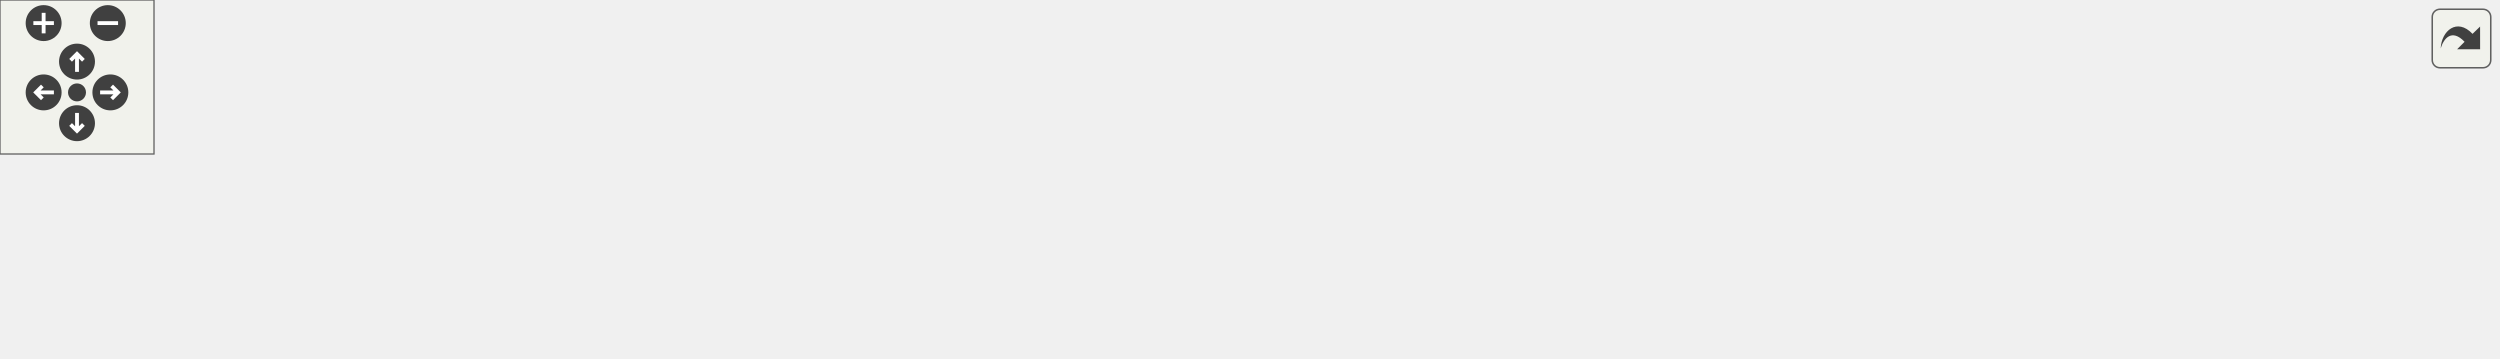
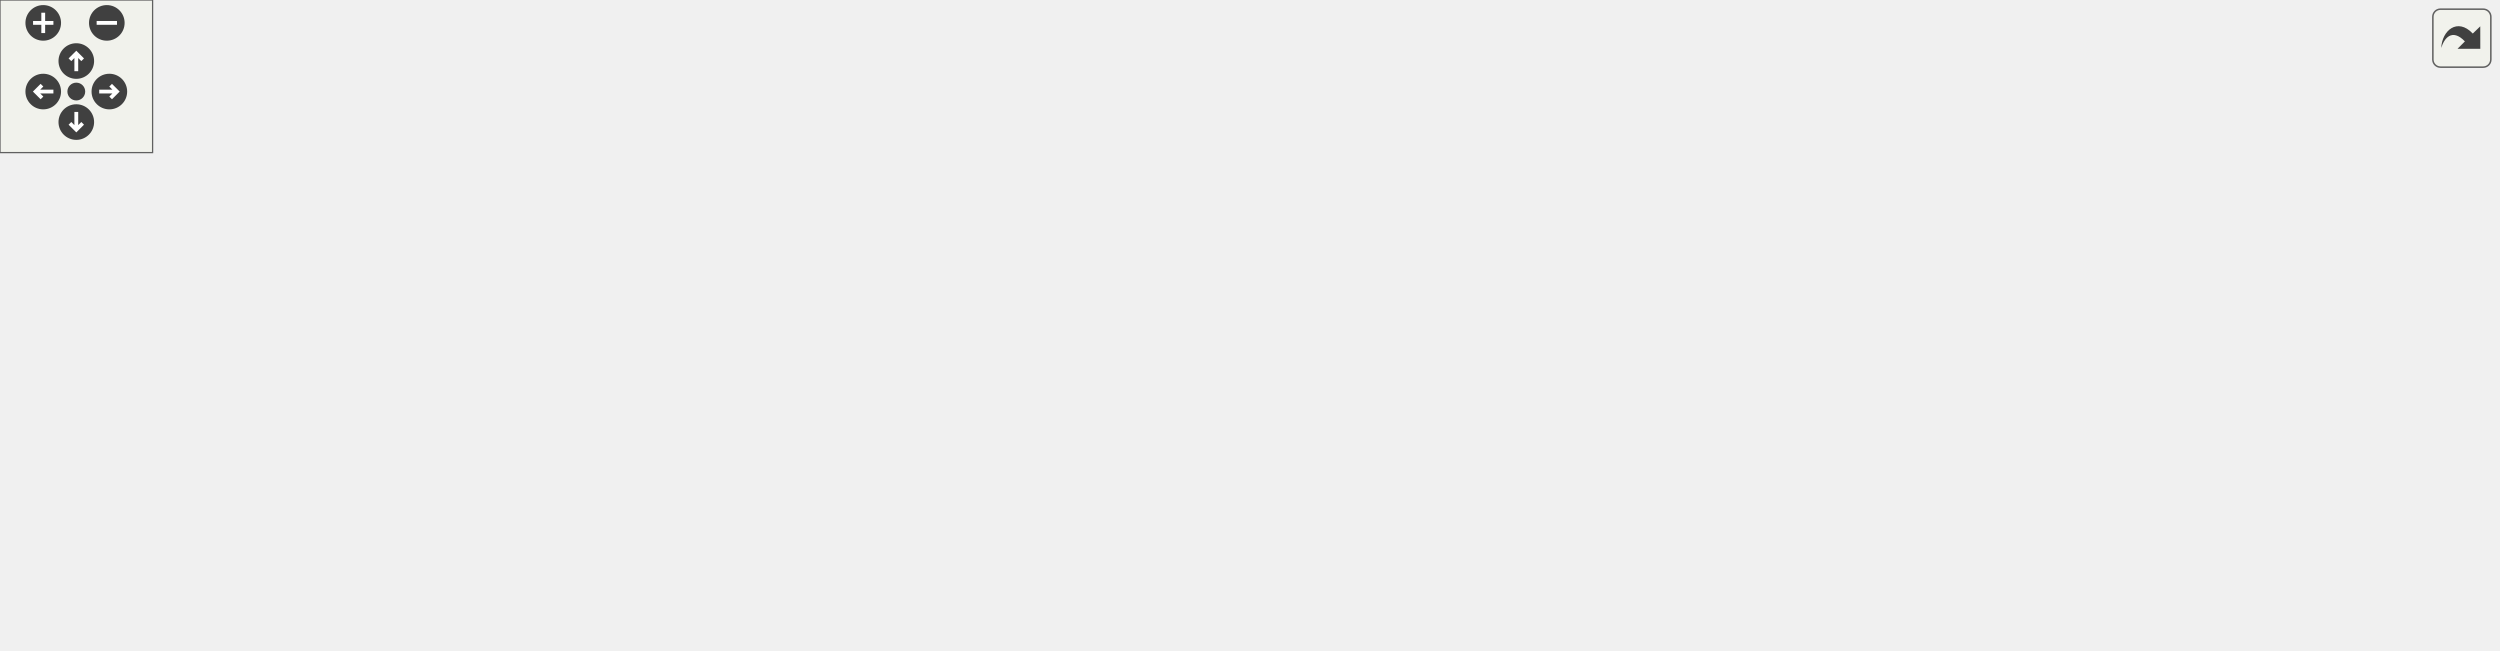
<svg xmlns="http://www.w3.org/2000/svg" xmlns:xlink="http://www.w3.org/1999/xlink" id="main" version="1.1" xml:space="preserve">
  <style type="text/css">
.edge:hover path { stroke: red; }
.edge:hover polygon { stroke: red; fill: red; }
</style>
  <defs>
    <circle id="rim" cx="0" cy="0" r="7" />
    <circle id="rim2" cx="0" cy="0" r="3.5" />
    <g id="zoomPlus">
      <use xlink:href="#rim" fill="#404040">
        <set attributeName="fill" to="#808080" begin="zoomplus.mouseover" end="zoomplus.mouseout" />
      </use>
      <path d="M-4,0h8M0,-4v8" fill="none" stroke="white" stroke-width="1.5" pointer-events="none" />
    </g>
    <g id="zoomMin">
      <use xlink:href="#rim" fill="#404040">
        <set attributeName="fill" to="#808080" begin="zoomminus.mouseover" end="zoomminus.mouseout" />
      </use>
      <path d="M-4,0h8" fill="none" stroke="white" stroke-width="1.5" pointer-events="none" />
    </g>
    <g id="dirArrow">
      <path fill="none" stroke="white" stroke-width="1.5" d="M0,-3.0v7 M-2.5,-0.5L0,-3.0L2.5,-0.5" />
    </g>
    <g id="resetDef">
      <use xlink:href="#rim2" fill="#404040">
        <set attributeName="fill" to="#808080" begin="reset.mouseover" end="reset.mouseout" />
      </use>
    </g>
  </defs>
  <svg id="graph" class="graph">
    <g id="viewport">
      <g id="node1" class="node">
-         <polygon fill="#bfbfbf" stroke="black" points="470,-59 470,-79 530,-79 530,-59 470,-59" />
-         <text text-anchor="middle" x="500" y="-66" font-family="FreeSans" font-size="10.00">FlexGrid.h</text>
+         <polygon fill="#bfbfbf" stroke="black" points="479,-175 479,-195 539,-195 539,-175 479,-175" />
+         <text text-anchor="middle" x="509" y="-182" font-family="FreeSans" font-size="10.00">FlexGrid.h</text>
      </g>
      <g id="node3" class="node">
+         <a xlink:href="_settings_scene_8h.html" target="_top" xlink:title="SettingsScene.h">
+           <polygon fill="none" stroke="black" points="140,-117 140,-137 228,-137 228,-117 140,-117" />
+           <text text-anchor="middle" x="184" y="-124" font-family="FreeSans" font-size="10.00">SettingsScene.h</text>
+         </a>
+       </g>
+       <g id="edge2" class="edge">
+         <path fill="none" stroke="midnightblue" d="M468.664,-177.802C407.456,-166.878 291.556,-146.195 228.157,-134.88" />
+         <polygon fill="midnightblue" stroke="midnightblue" points="468.257,-181.284 478.717,-179.596 469.487,-174.393 468.257,-181.284" />
+       </g>
+       <g id="node9" class="node">
+         <a xlink:href="_settings_menu_scene_8cpp.html" target="_top" xlink:title="SettingsMenuScene.cpp">
+           <polygon fill="none" stroke="black" points="170,-1 170,-21 292,-21 292,-1 170,-1" />
+           <text text-anchor="middle" x="231" y="-8" font-family="FreeSans" font-size="10.00">SettingsMenuScene.cpp</text>
+         </a>
+       </g>
+       <g id="edge18" class="edge">
+         <path fill="none" stroke="midnightblue" d="M468.529,-181.348C410.617,-175.363 307.995,-161.699 280,-138 261.241,-122.119 240.618,-48.205 233.544,-21.045" />
+         <polygon fill="midnightblue" stroke="midnightblue" points="468.495,-184.862 478.794,-182.376 469.193,-177.897 468.495,-184.862" />
+       </g>
+       <g id="node13" class="node">
+         <a xlink:href="_bulletin_board_8cpp.html" target="_top" xlink:title="BulletinBoard.cpp">
+           <polygon fill="none" stroke="black" points="289,-117 289,-137 381,-137 381,-117 289,-117" />
+           <text text-anchor="middle" x="335" y="-124" font-family="FreeSans" font-size="10.00">BulletinBoard.cpp</text>
+         </a>
+       </g>
+       <g id="edge12" class="edge">
+         <path fill="none" stroke="midnightblue" d="M468.884,-171.628C437.301,-161.1 393.963,-146.654 365.253,-137.084" />
+         <polygon fill="midnightblue" stroke="midnightblue" points="468.098,-175.055 478.692,-174.897 470.311,-168.414 468.098,-175.055" />
+       </g>
+       <g id="node15" class="node">
+         <a xlink:href="_dialog_scene_8cpp.html" target="_top" xlink:title="DialogScene.cpp">
+           <polygon fill="none" stroke="black" points="398.5,-117 398.5,-137 487.5,-137 487.5,-117 398.5,-117" />
+           <text text-anchor="middle" x="443" y="-124" font-family="FreeSans" font-size="10.00">DialogScene.cpp</text>
+         </a>
+       </g>
+       <g id="edge14" class="edge">
+         <path fill="none" stroke="midnightblue" d="M489.826,-168.15C478.504,-158.2 464.53,-145.921 454.809,-137.378" />
+         <polygon fill="midnightblue" stroke="midnightblue" points="487.682,-170.925 497.504,-174.897 492.302,-165.667 487.682,-170.925" />
+       </g>
+       <g id="node17" class="node">
+         <a xlink:href="_message_announcement_8cpp.html" target="_top" xlink:title="MessageAnnouncement.cpp">
+           <polygon fill="none" stroke="black" points="505,-117 505,-137 645,-137 645,-117 505,-117" />
+           <text text-anchor="middle" x="575" y="-124" font-family="FreeSans" font-size="10.00">MessageAnnouncement.cpp</text>
+         </a>
+       </g>
+       <g id="edge16" class="edge">
+         <path fill="none" stroke="midnightblue" d="M528.174,-168.15C539.496,-158.2 553.47,-145.921 563.191,-137.378" />
+         <polygon fill="midnightblue" stroke="midnightblue" points="525.698,-165.667 520.496,-174.897 530.318,-170.925 525.698,-165.667" />
+       </g>
+       <g id="node20" class="node">
+         <a xlink:href="_test_lab_scene_8cpp.html" target="_top" xlink:title="TestLabScene.cpp">
+           <polygon fill="none" stroke="black" points="663,-117 663,-137 761,-137 761,-117 663,-117" />
+           <text text-anchor="middle" x="712" y="-124" font-family="FreeSans" font-size="10.00">TestLabScene.cpp</text>
+         </a>
+       </g>
+       <g id="edge20" class="edge">
+         <path fill="none" stroke="midnightblue" d="M549.412,-173.454C586.697,-162.801 641.494,-147.144 676.965,-137.01" />
+         <polygon fill="midnightblue" stroke="midnightblue" points="548.045,-170.204 539.391,-176.317 549.968,-176.935 548.045,-170.204" />
+       </g>
+       <g id="node22" class="node">
+         <a xlink:href="_track_select_scene_8cpp.html" target="_top" xlink:title="TrackSelectScene.cpp">
+           <polygon fill="none" stroke="black" points="778.5,-117 778.5,-137 893.5,-137 893.5,-117 778.5,-117" />
+           <text text-anchor="middle" x="836" y="-124" font-family="FreeSans" font-size="10.00">TrackSelectScene.cpp</text>
+         </a>
+       </g>
+       <g id="edge22" class="edge">
+         <path fill="none" stroke="midnightblue" d="M549.031,-177.9C606.803,-167.653 713.816,-148.672 779.577,-137.008" />
+         <polygon fill="midnightblue" stroke="midnightblue" points="548.412,-174.455 539.177,-179.647 549.635,-181.347 548.412,-174.455" />
+       </g>
+       <g id="node24" class="node">
+         <a xlink:href="_flex_grid_8cpp.html" target="_top" xlink:title="FlexGrid.cpp">
+           <polygon fill="none" stroke="black" points="910.5,-117 910.5,-137 981.5,-137 981.5,-117 910.5,-117" />
+           <text text-anchor="middle" x="946" y="-124" font-family="FreeSans" font-size="10.00">FlexGrid.cpp</text>
+         </a>
+       </g>
+       <g id="edge24" class="edge">
+         <path fill="none" stroke="midnightblue" d="M549.639,-181.839C621.247,-175.893 774.403,-161.483 902,-138 904.633,-137.515 907.343,-136.966 910.062,-136.376" />
+         <polygon fill="midnightblue" stroke="midnightblue" points="548.951,-178.384 539.27,-182.688 549.523,-185.361 548.951,-178.384" />
+       </g>
+       <g id="node5" class="node">
+         <a xlink:href="_audio_settings_scene_8h.html" target="_top" xlink:title="AudioSettingsScene.h">
+           <polygon fill="none" stroke="black" points="4.5,-59 4.5,-79 117.5,-79 117.5,-59 4.5,-59" />
+           <text text-anchor="middle" x="61" y="-66" font-family="FreeSans" font-size="10.00">AudioSettingsScene.h</text>
+         </a>
+       </g>
+       <g id="edge4" class="edge">
+         <path fill="none" stroke="midnightblue" d="M153.323,-112.535C131.31,-102.155 102.192,-88.424 82.592,-79.182" />
+         <polygon fill="midnightblue" stroke="midnightblue" points="152.037,-115.798 162.575,-116.897 155.023,-109.466 152.037,-115.798" />
+       </g>
+       <g id="node11" class="node">
+         <a xlink:href="_settings_scene_8cpp.html" target="_top" xlink:title="SettingsScene.cpp">
+           <polygon fill="none" stroke="black" points="135,-59 135,-79 233,-79 233,-59 135,-59" />
+           <text text-anchor="middle" x="184" y="-66" font-family="FreeSans" font-size="10.00">SettingsScene.cpp</text>
+         </a>
+       </g>
+       <g id="edge10" class="edge">
+         <path fill="none" stroke="midnightblue" d="M184,-106.89C184,-97.62 184,-87.008 184,-79.378" />
+         <polygon fill="midnightblue" stroke="midnightblue" points="180.5,-106.897 184,-116.897 187.5,-106.897 180.5,-106.897" />
+       </g>
+       <g id="node7" class="node">
        <a xlink:href="_audio_settings_scene_8cpp.html" target="_top" xlink:title="AudioSettingsScene.cpp">
          <polygon fill="none" stroke="black" points="-0.5,-1 -0.5,-21 122.5,-21 122.5,-1 -0.5,-1" />
          <text text-anchor="middle" x="61" y="-8" font-family="FreeSans" font-size="10.00">AudioSettingsScene.cpp</text>
        </a>
      </g>
-       <g id="edge2" class="edge">
-         <path fill="none" stroke="midnightblue" d="M459.566,-64.241C391.618,-56.157 250.256,-38.961 131,-22 128.321,-21.619 125.585,-21.222 122.822,-20.815" />
-         <polygon fill="midnightblue" stroke="midnightblue" points="459.483,-67.756 469.826,-65.459 460.309,-60.805 459.483,-67.756" />
-       </g>
-       <g id="node5" class="node">
-         <a xlink:href="_bulletin_board_8cpp.html" target="_top" xlink:title="BulletinBoard.cpp">
-           <polygon fill="none" stroke="black" points="140,-1 140,-21 232,-21 232,-1 140,-1" />
-           <text text-anchor="middle" x="186" y="-8" font-family="FreeSans" font-size="10.00">BulletinBoard.cpp</text>
-         </a>
-       </g>
-       <g id="edge4" class="edge">
-         <path fill="none" stroke="midnightblue" d="M459.708,-61.918C408.735,-52.907 318.275,-36.738 241,-22 238.13,-21.453 235.178,-20.883 232.202,-20.303" />
-         <polygon fill="midnightblue" stroke="midnightblue" points="459.207,-65.384 469.663,-63.676 460.424,-58.491 459.207,-65.384" />
-       </g>
-       <g id="node7" class="node">
-         <a xlink:href="_dialog_scene_8cpp.html" target="_top" xlink:title="DialogScene.cpp">
-           <polygon fill="none" stroke="black" points="249.5,-1 249.5,-21 338.5,-21 338.5,-1 249.5,-1" />
-           <text text-anchor="middle" x="294" y="-8" font-family="FreeSans" font-size="10.00">DialogScene.cpp</text>
-         </a>
-       </g>
      <g id="edge6" class="edge">
-         <path fill="none" stroke="midnightblue" d="M459.939,-57.721C422.146,-47.08 366.019,-31.277 329.717,-21.056" />
-         <polygon fill="midnightblue" stroke="midnightblue" points="459.03,-61.101 469.604,-60.442 460.927,-54.363 459.03,-61.101" />
-       </g>
-       <g id="node9" class="node">
-         <a xlink:href="_message_announcement_8cpp.html" target="_top" xlink:title="MessageAnnouncement.cpp">
-           <polygon fill="none" stroke="black" points="356,-1 356,-21 496,-21 496,-1 356,-1" />
-           <text text-anchor="middle" x="426" y="-8" font-family="FreeSans" font-size="10.00">MessageAnnouncement.cpp</text>
-         </a>
+         <path fill="none" stroke="midnightblue" d="M61,-48.89C61,-39.62 61,-29.008 61,-21.378" />
+         <polygon fill="midnightblue" stroke="midnightblue" points="57.5,-48.897 61,-58.897 64.5,-48.897 57.5,-48.897" />
      </g>
      <g id="edge8" class="edge">
-         <path fill="none" stroke="midnightblue" d="M479.238,-52.727C466.418,-42.679 450.352,-30.087 439.24,-21.378" />
-         <polygon fill="midnightblue" stroke="midnightblue" points="477.081,-55.483 487.11,-58.897 481.399,-49.974 477.081,-55.483" />
-       </g>
-       <g id="node11" class="node">
-         <a xlink:href="_settings_menu_scene_8cpp.html" target="_top" xlink:title="SettingsMenuScene.cpp">
-           <polygon fill="none" stroke="black" points="514,-1 514,-21 636,-21 636,-1 514,-1" />
-           <text text-anchor="middle" x="575" y="-8" font-family="FreeSans" font-size="10.00">SettingsMenuScene.cpp</text>
-         </a>
-       </g>
-       <g id="edge10" class="edge">
-         <path fill="none" stroke="midnightblue" d="M521.095,-52.687C534.178,-42.569 550.579,-29.885 561.834,-21.182" />
-         <polygon fill="midnightblue" stroke="midnightblue" points="518.833,-50.011 513.064,-58.897 523.116,-55.548 518.833,-50.011" />
-       </g>
-       <g id="node13" class="node">
-         <a xlink:href="_test_lab_scene_8cpp.html" target="_top" xlink:title="TestLabScene.cpp">
-           <polygon fill="none" stroke="black" points="654,-1 654,-21 752,-21 752,-1 654,-1" />
-           <text text-anchor="middle" x="703" y="-8" font-family="FreeSans" font-size="10.00">TestLabScene.cpp</text>
-         </a>
-       </g>
-       <g id="edge12" class="edge">
-         <path fill="none" stroke="midnightblue" d="M540.412,-57.454C577.697,-46.801 632.494,-31.145 667.965,-21.01" />
-         <polygon fill="midnightblue" stroke="midnightblue" points="539.045,-54.204 530.391,-60.317 540.968,-60.935 539.045,-54.204" />
-       </g>
-       <g id="node15" class="node">
-         <a xlink:href="_track_select_scene_8cpp.html" target="_top" xlink:title="TrackSelectScene.cpp">
-           <polygon fill="none" stroke="black" points="769.5,-1 769.5,-21 884.5,-21 884.5,-1 769.5,-1" />
-           <text text-anchor="middle" x="827" y="-8" font-family="FreeSans" font-size="10.00">TrackSelectScene.cpp</text>
-         </a>
-       </g>
-       <g id="edge14" class="edge">
-         <path fill="none" stroke="midnightblue" d="M540.031,-61.9C597.803,-51.653 704.816,-32.672 770.577,-21.008" />
-         <polygon fill="midnightblue" stroke="midnightblue" points="539.412,-58.455 530.177,-63.648 540.635,-65.347 539.412,-58.455" />
-       </g>
-       <g id="node17" class="node">
-         <a xlink:href="_flex_grid_8cpp.html" target="_top" xlink:title="FlexGrid.cpp">
-           <polygon fill="none" stroke="black" points="901.5,-1 901.5,-21 972.5,-21 972.5,-1 901.5,-1" />
-           <text text-anchor="middle" x="937" y="-8" font-family="FreeSans" font-size="10.00">FlexGrid.cpp</text>
-         </a>
-       </g>
-       <g id="edge16" class="edge">
-         <path fill="none" stroke="midnightblue" d="M540.639,-65.839C612.247,-59.893 765.403,-45.483 893,-22 895.633,-21.515 898.343,-20.966 901.062,-20.376" />
-         <polygon fill="midnightblue" stroke="midnightblue" points="539.951,-62.384 530.27,-66.688 540.523,-69.361 539.951,-62.384" />
+         <path fill="none" stroke="midnightblue" d="M100.194,-55.628C131.051,-45.1 173.392,-30.654 201.443,-21.084" />
+         <polygon fill="midnightblue" stroke="midnightblue" points="98.946,-52.356 90.612,-58.897 101.206,-58.981 98.946,-52.356" />
      </g>
    </g>
  </svg>
  <g id="navigator" transform="translate(0 0)" fill="#404254">
    <rect fill="#f2f5e9" fill-opacity="0.5" stroke="#606060" stroke-width=".5" x="0" y="0" width="60" height="60" />
    <use id="zoomplus" xlink:href="#zoomPlus" x="17" y="9" />
    <use id="zoomminus" xlink:href="#zoomMin" x="42" y="9" />
    <use id="reset" xlink:href="#resetDef" x="30" y="36" />
    <g id="arrowUp" xlink:href="#dirArrow" transform="translate(30 24)">
      <use xlink:href="#rim" fill="#404040">
        <set attributeName="fill" to="#808080" begin="arrowUp.mouseover" end="arrowUp.mouseout" />
      </use>
      <path fill="none" stroke="white" stroke-width="1.5" d="M0,-3.0v7 M-2.5,-0.5L0,-3.0L2.5,-0.5" />
    </g>
    <g id="arrowRight" xlink:href="#dirArrow" transform="rotate(90) translate(36 -43)">
      <use xlink:href="#rim" fill="#404040">
        <set attributeName="fill" to="#808080" begin="arrowRight.mouseover" end="arrowRight.mouseout" />
      </use>
      <path fill="none" stroke="white" stroke-width="1.5" d="M0,-3.0v7 M-2.5,-0.5L0,-3.0L2.5,-0.5" />
    </g>
    <g id="arrowDown" xlink:href="#dirArrow" transform="rotate(180) translate(-30 -48)">
      <use xlink:href="#rim" fill="#404040">
        <set attributeName="fill" to="#808080" begin="arrowDown.mouseover" end="arrowDown.mouseout" />
      </use>
      <path fill="none" stroke="white" stroke-width="1.5" d="M0,-3.0v7 M-2.5,-0.5L0,-3.0L2.5,-0.5" />
    </g>
    <g id="arrowLeft" xlink:href="#dirArrow" transform="rotate(270) translate(-36 17)">
      <use xlink:href="#rim" fill="#404040">
        <set attributeName="fill" to="#808080" begin="arrowLeft.mouseover" end="arrowLeft.mouseout" />
      </use>
      <path fill="none" stroke="white" stroke-width="1.5" d="M0,-3.0v7 M-2.5,-0.5L0,-3.0L2.5,-0.5" />
    </g>
  </g>
  <svg viewBox="0 0 15 15" width="100%" height="30px" preserveAspectRatio="xMaxYMin meet">
    <g id="arrow_out" transform="scale(0.3 0.3)">
      <a xlink:href="_flex_grid_8h__dep__incl_org.svg" target="_base">
        <rect id="button" ry="5" rx="5" y="6" x="6" height="38" width="38" fill="#f2f5e9" fill-opacity="0.5" stroke="#606060" stroke-width="1.0" />
        <path id="arrow" d="M 11.5,31.437 C 11.94,20.098 22.043,11.323 32.159,21.979 L 37.069,17.246 C 37.069,17.246 37.088,32 37.088,32 L 22.16,31.978 C 22.16,31.978 26.998,27.14 26.998,27.14 C 18.529,18.264 13.292,25.23 11.5,31.437 z" style="fill:#404040;" />
      </a>
    </g>
  </svg>
</svg>
